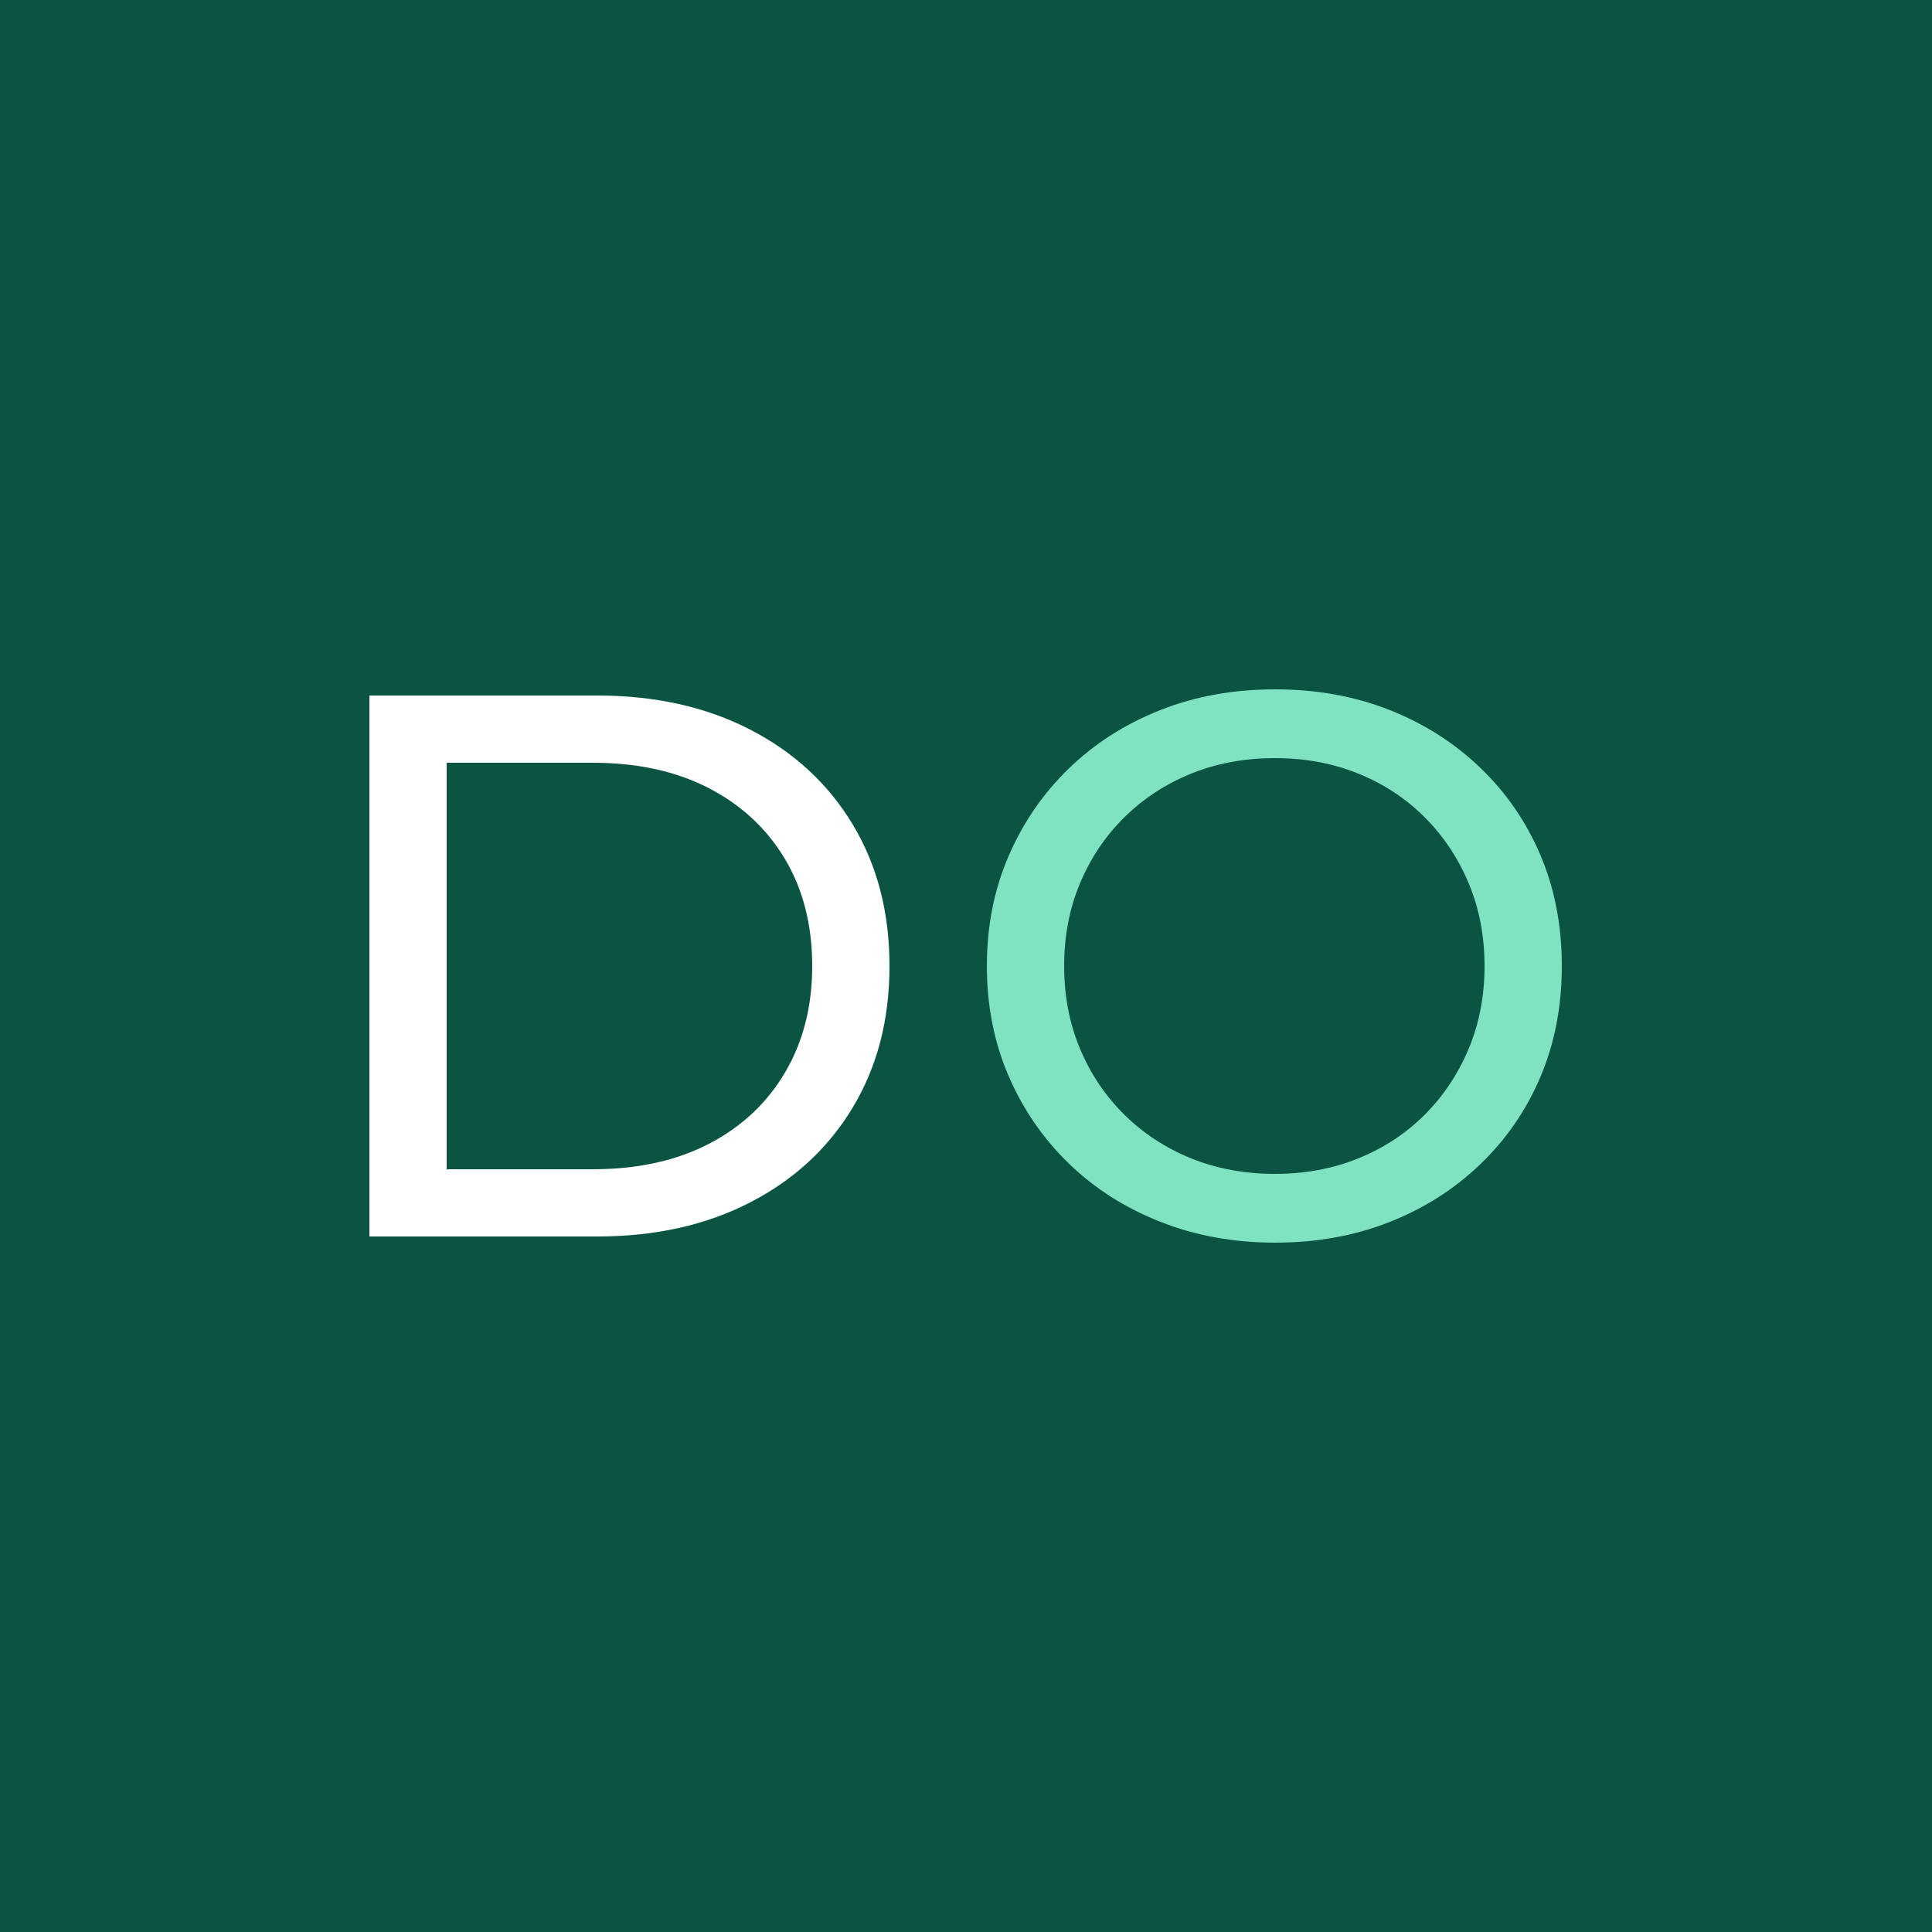
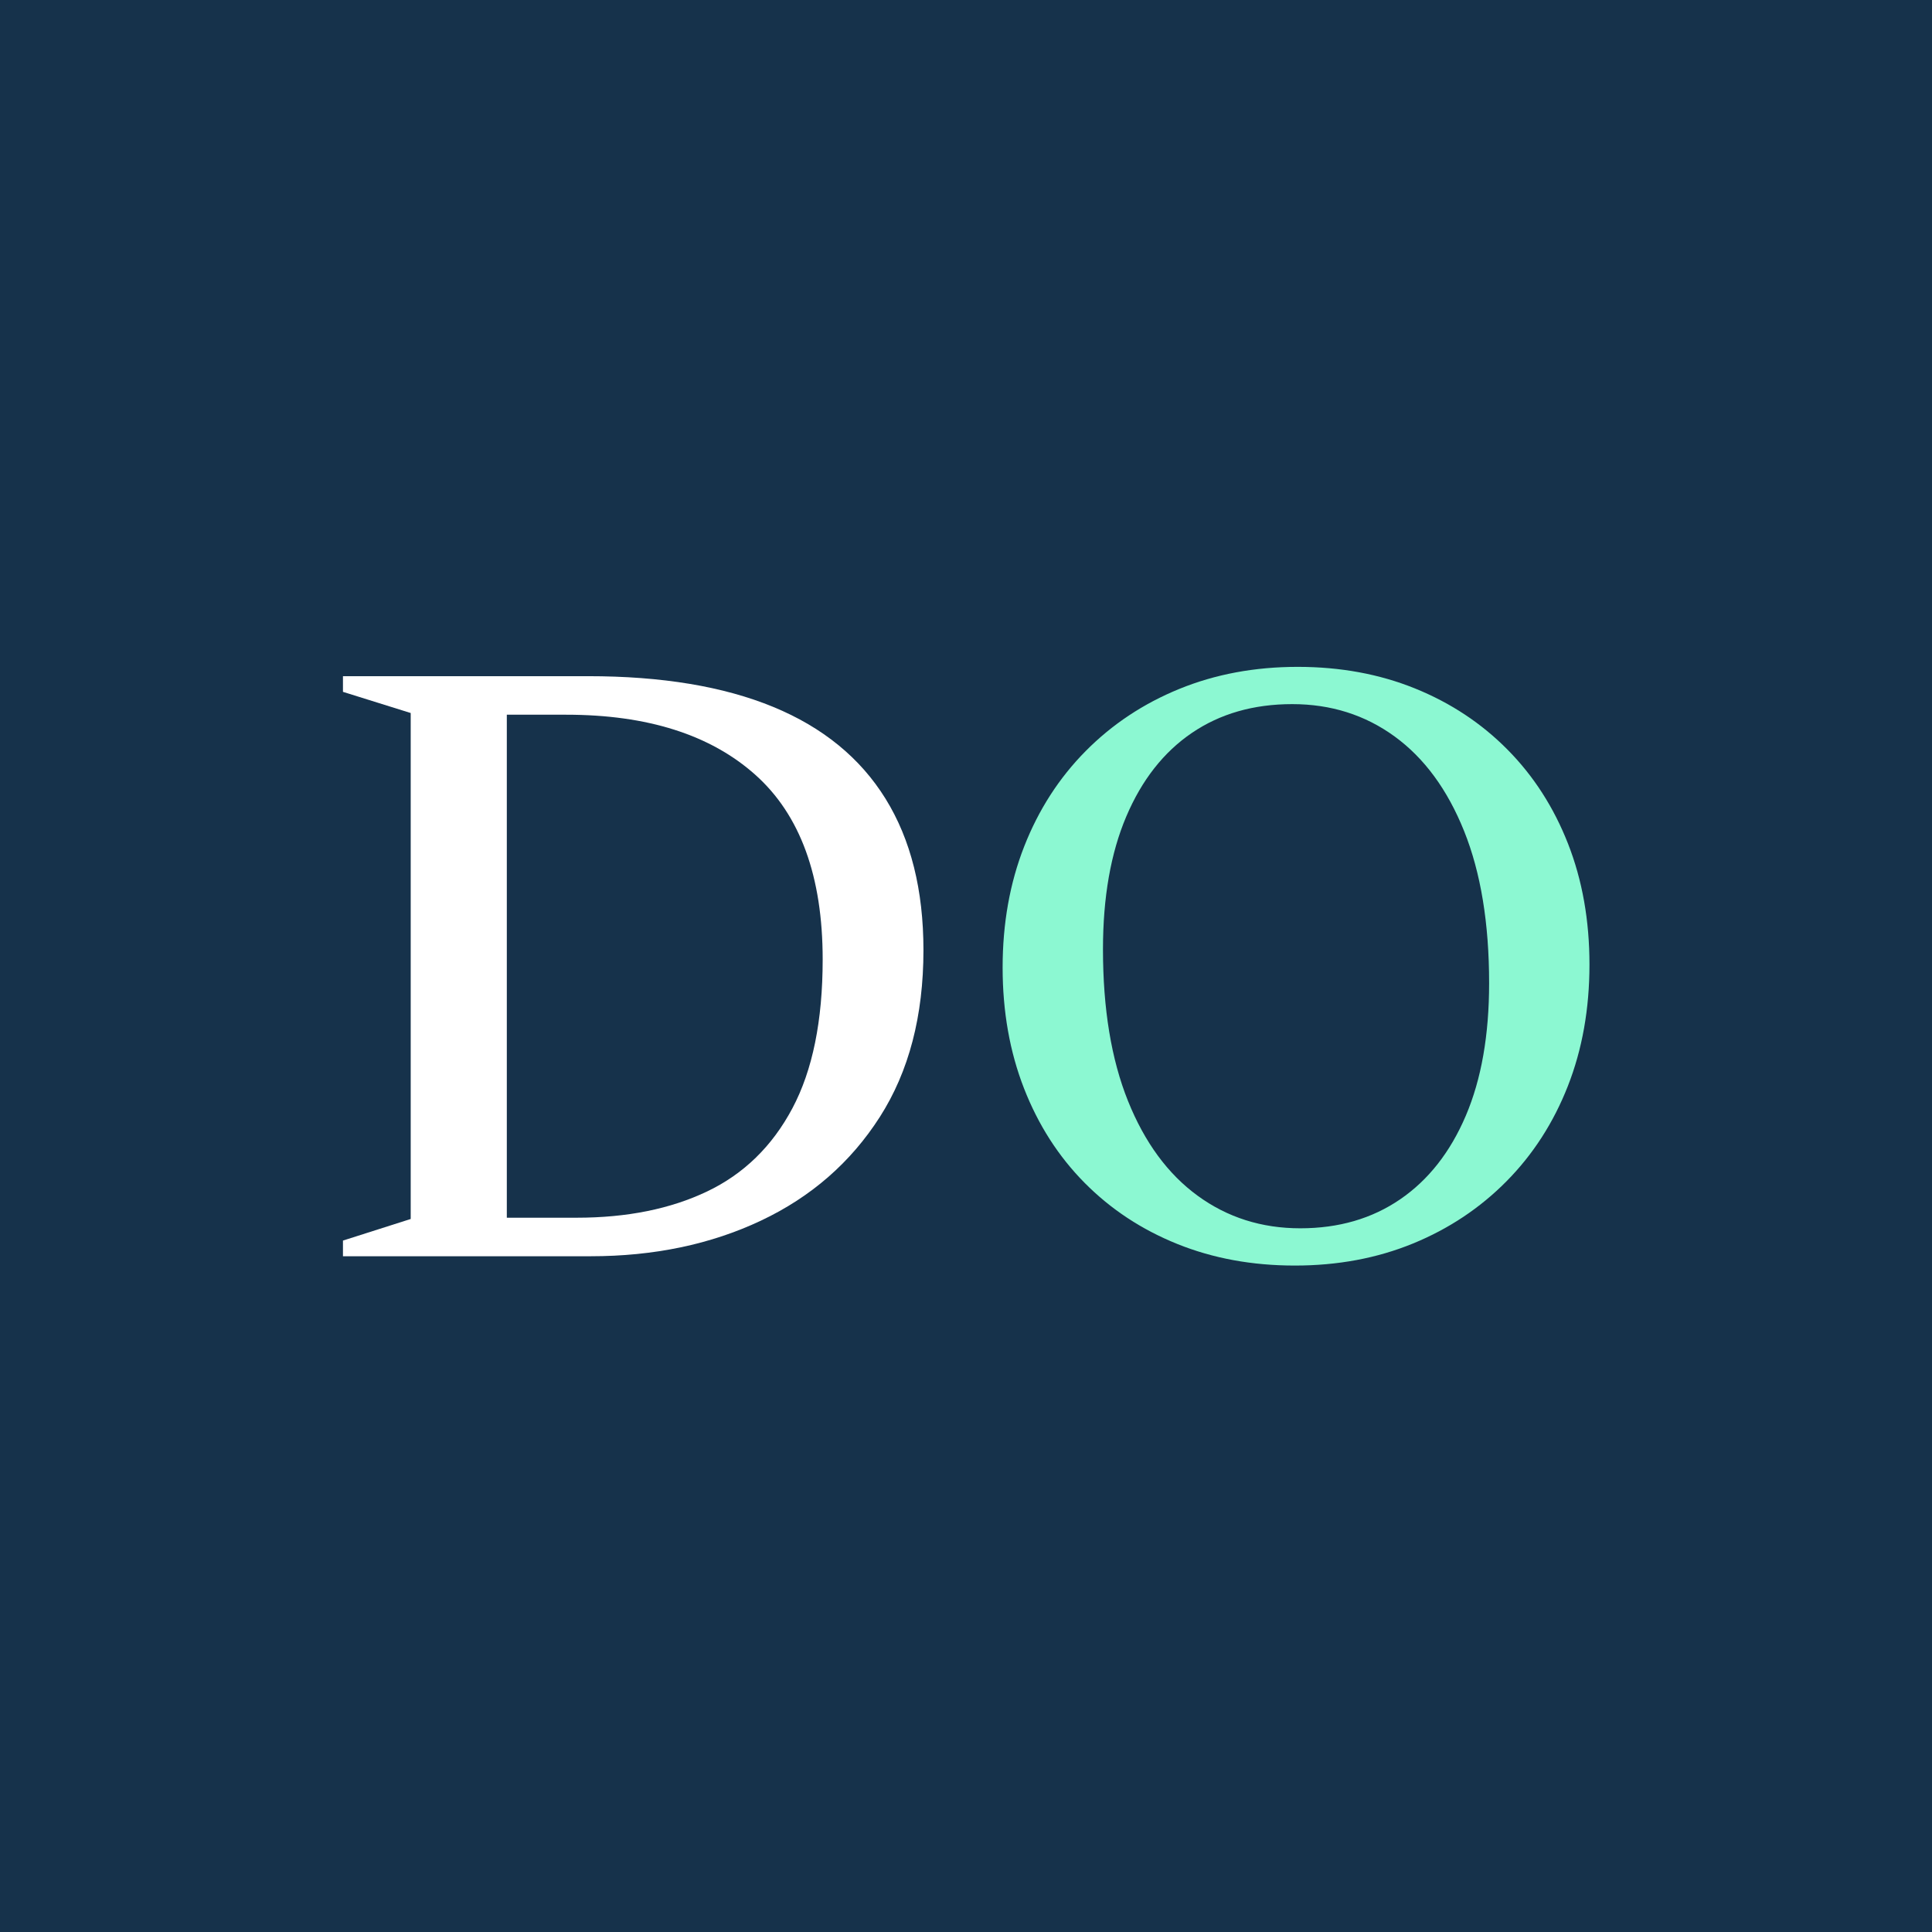
- <svg xmlns="http://www.w3.org/2000/svg" viewBox="-373 -1600 2500 2500">
-   <rect x="-373" y="-1600" width="2500" height="2500" rx="0" fill="#0B5444" />
-   <path fill="#FFFFFF" d="M105 0V-700H400Q512 -700 597.5 -656.0Q683 -612 730.5 -533.0Q778 -454 778 -350Q778 -246 730.5 -167.0Q683 -88 597.5 -44.0Q512 0 400 0ZM205 -87H394Q481 -87 544.5 -120.0Q608 -153 643.0 -212.5Q678 -272 678 -350Q678 -429 643.0 -488.0Q608 -547 544.5 -580.0Q481 -613 394 -613H205Z" />
-   <path fill="#7FE3C2" d="M1277 8Q1197 8 1128.5 -19.0Q1060 -46 1010.0 -94.5Q960 -143 932.0 -208.0Q904 -273 904 -350Q904 -427 932.0 -492.0Q960 -557 1010.0 -605.5Q1060 -654 1128.0 -681.0Q1196 -708 1277 -708Q1357 -708 1424.5 -681.5Q1492 -655 1542.5 -606.5Q1593 -558 1620.5 -493.0Q1648 -428 1648 -350Q1648 -272 1620.5 -207.0Q1593 -142 1542.5 -93.5Q1492 -45 1424.5 -18.5Q1357 8 1277 8ZM1277 -81Q1335 -81 1384.5 -101.0Q1434 -121 1470.5 -157.5Q1507 -194 1527.5 -243.0Q1548 -292 1548 -350Q1548 -408 1527.5 -457.0Q1507 -506 1470.5 -542.5Q1434 -579 1384.5 -599.0Q1335 -619 1277 -619Q1218 -619 1168.5 -599.0Q1119 -579 1082.0 -542.5Q1045 -506 1024.5 -457.0Q1004 -408 1004 -350Q1004 -292 1024.5 -243.0Q1045 -194 1082.0 -157.5Q1119 -121 1168.5 -101.0Q1218 -81 1277 -81Z" />
+ <svg xmlns="http://www.w3.org/2000/svg" viewBox="-736 -2967 4563 4563">
+   <rect x="-736" y="-2967" width="4563" height="4563" rx="0" fill="#16324B" />
+   <path fill="#FFFFFF" d="M1207 -701Q1207 -995 1048.0 -1137.0Q889 -1279 601 -1279H338L330 -1370H653Q914 -1370 1090.0 -1297.5Q1266 -1225 1355.5 -1080.5Q1445 -936 1445 -723Q1445 -490 1342.0 -329.0Q1239 -168 1061.0 -84.0Q883 0 659 0H330L338 -91H626Q804 -91 934.0 -153.0Q1064 -215 1135.5 -349.5Q1207 -484 1207 -701ZM74 0V-37L234 -88V-1283L74 -1333V-1370H461V0Z" />
+   <path fill="#8CF8D2" d="M2329 -1392Q2480 -1392 2606.0 -1341.0Q2732 -1290 2824.5 -1196.5Q2917 -1103 2967.5 -974.0Q3018 -845 3018 -689Q3018 -532 2967.0 -402.0Q2916 -272 2822.0 -177.0Q2728 -82 2601.0 -30.0Q2474 22 2322 22Q2171 22 2044.5 -29.0Q1918 -80 1825.5 -173.5Q1733 -267 1682.5 -396.5Q1632 -526 1632 -682Q1632 -838 1683.0 -968.0Q1734 -1098 1828.0 -1193.0Q1922 -1288 2049.5 -1340.0Q2177 -1392 2329 -1392ZM2335 -66Q2471 -66 2571.0 -134.5Q2671 -203 2726.0 -332.0Q2781 -461 2781 -645Q2781 -857 2722.0 -1004.0Q2663 -1151 2558.0 -1227.5Q2453 -1304 2316 -1304Q2179 -1304 2079.0 -1236.0Q1979 -1168 1924.0 -1038.5Q1869 -909 1869 -725Q1869 -514 1928.0 -367.0Q1987 -220 2092.5 -143.0Q2198 -66 2335 -66Z" />
</svg>
